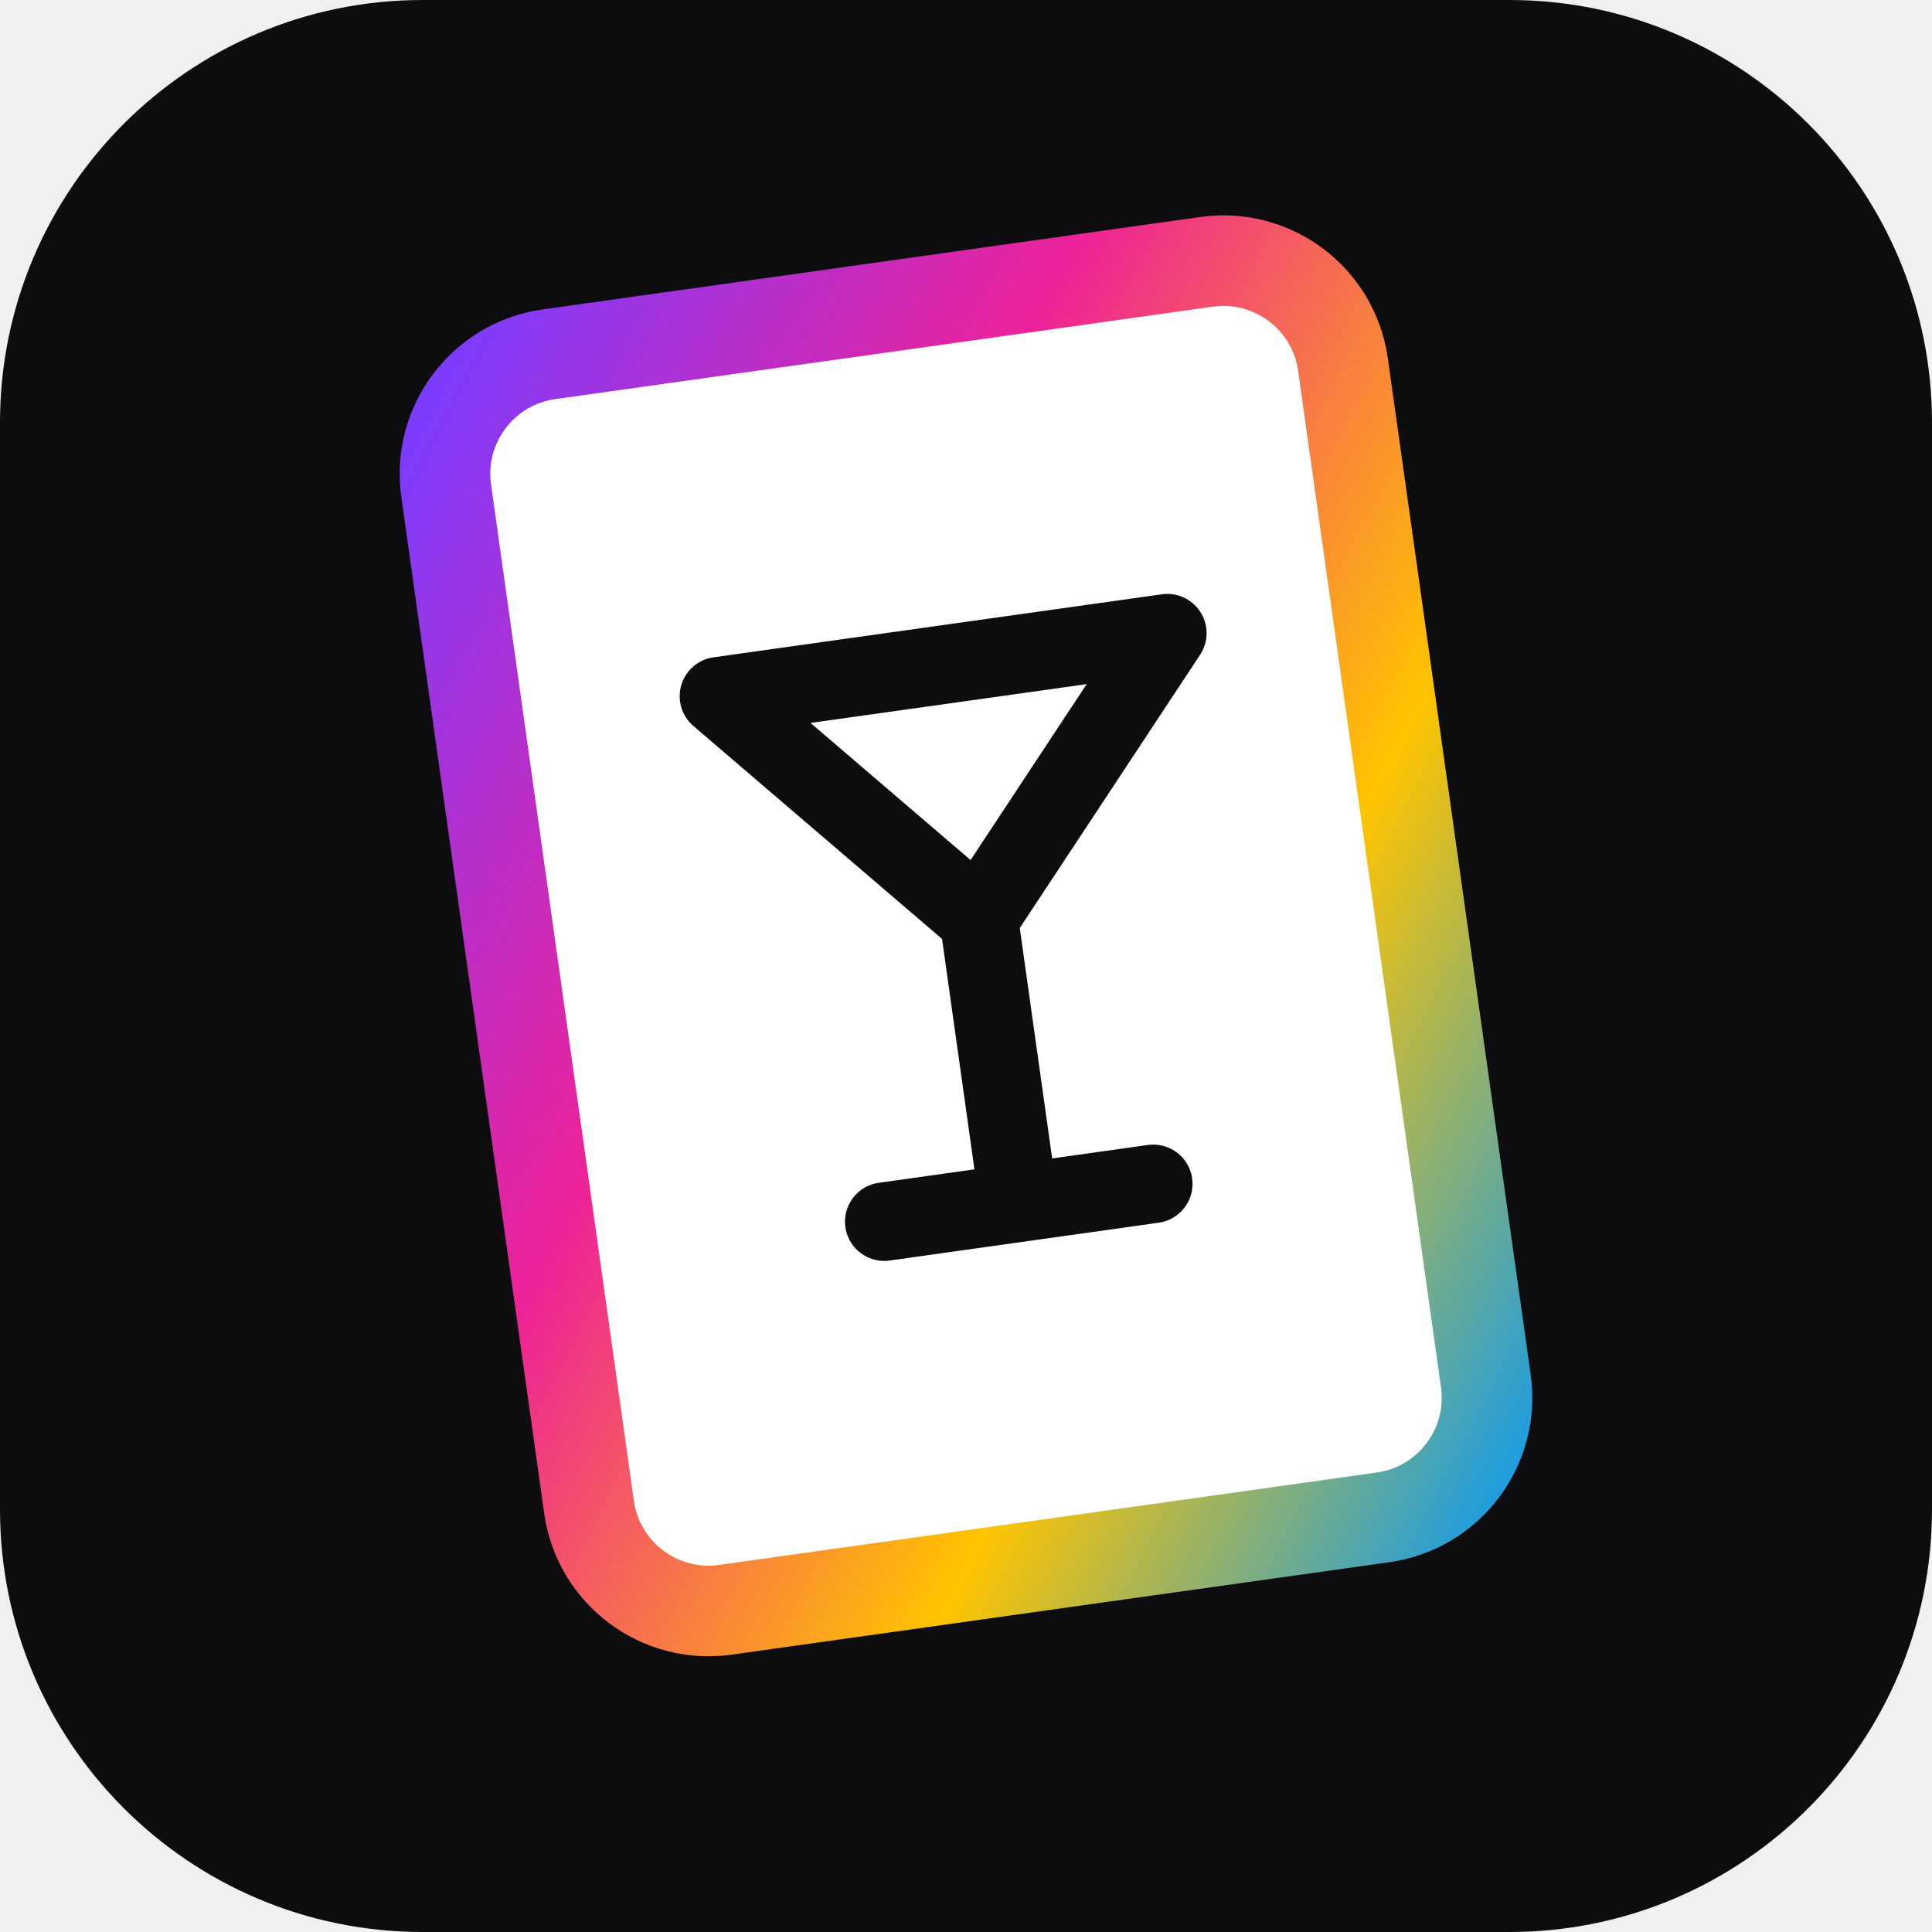
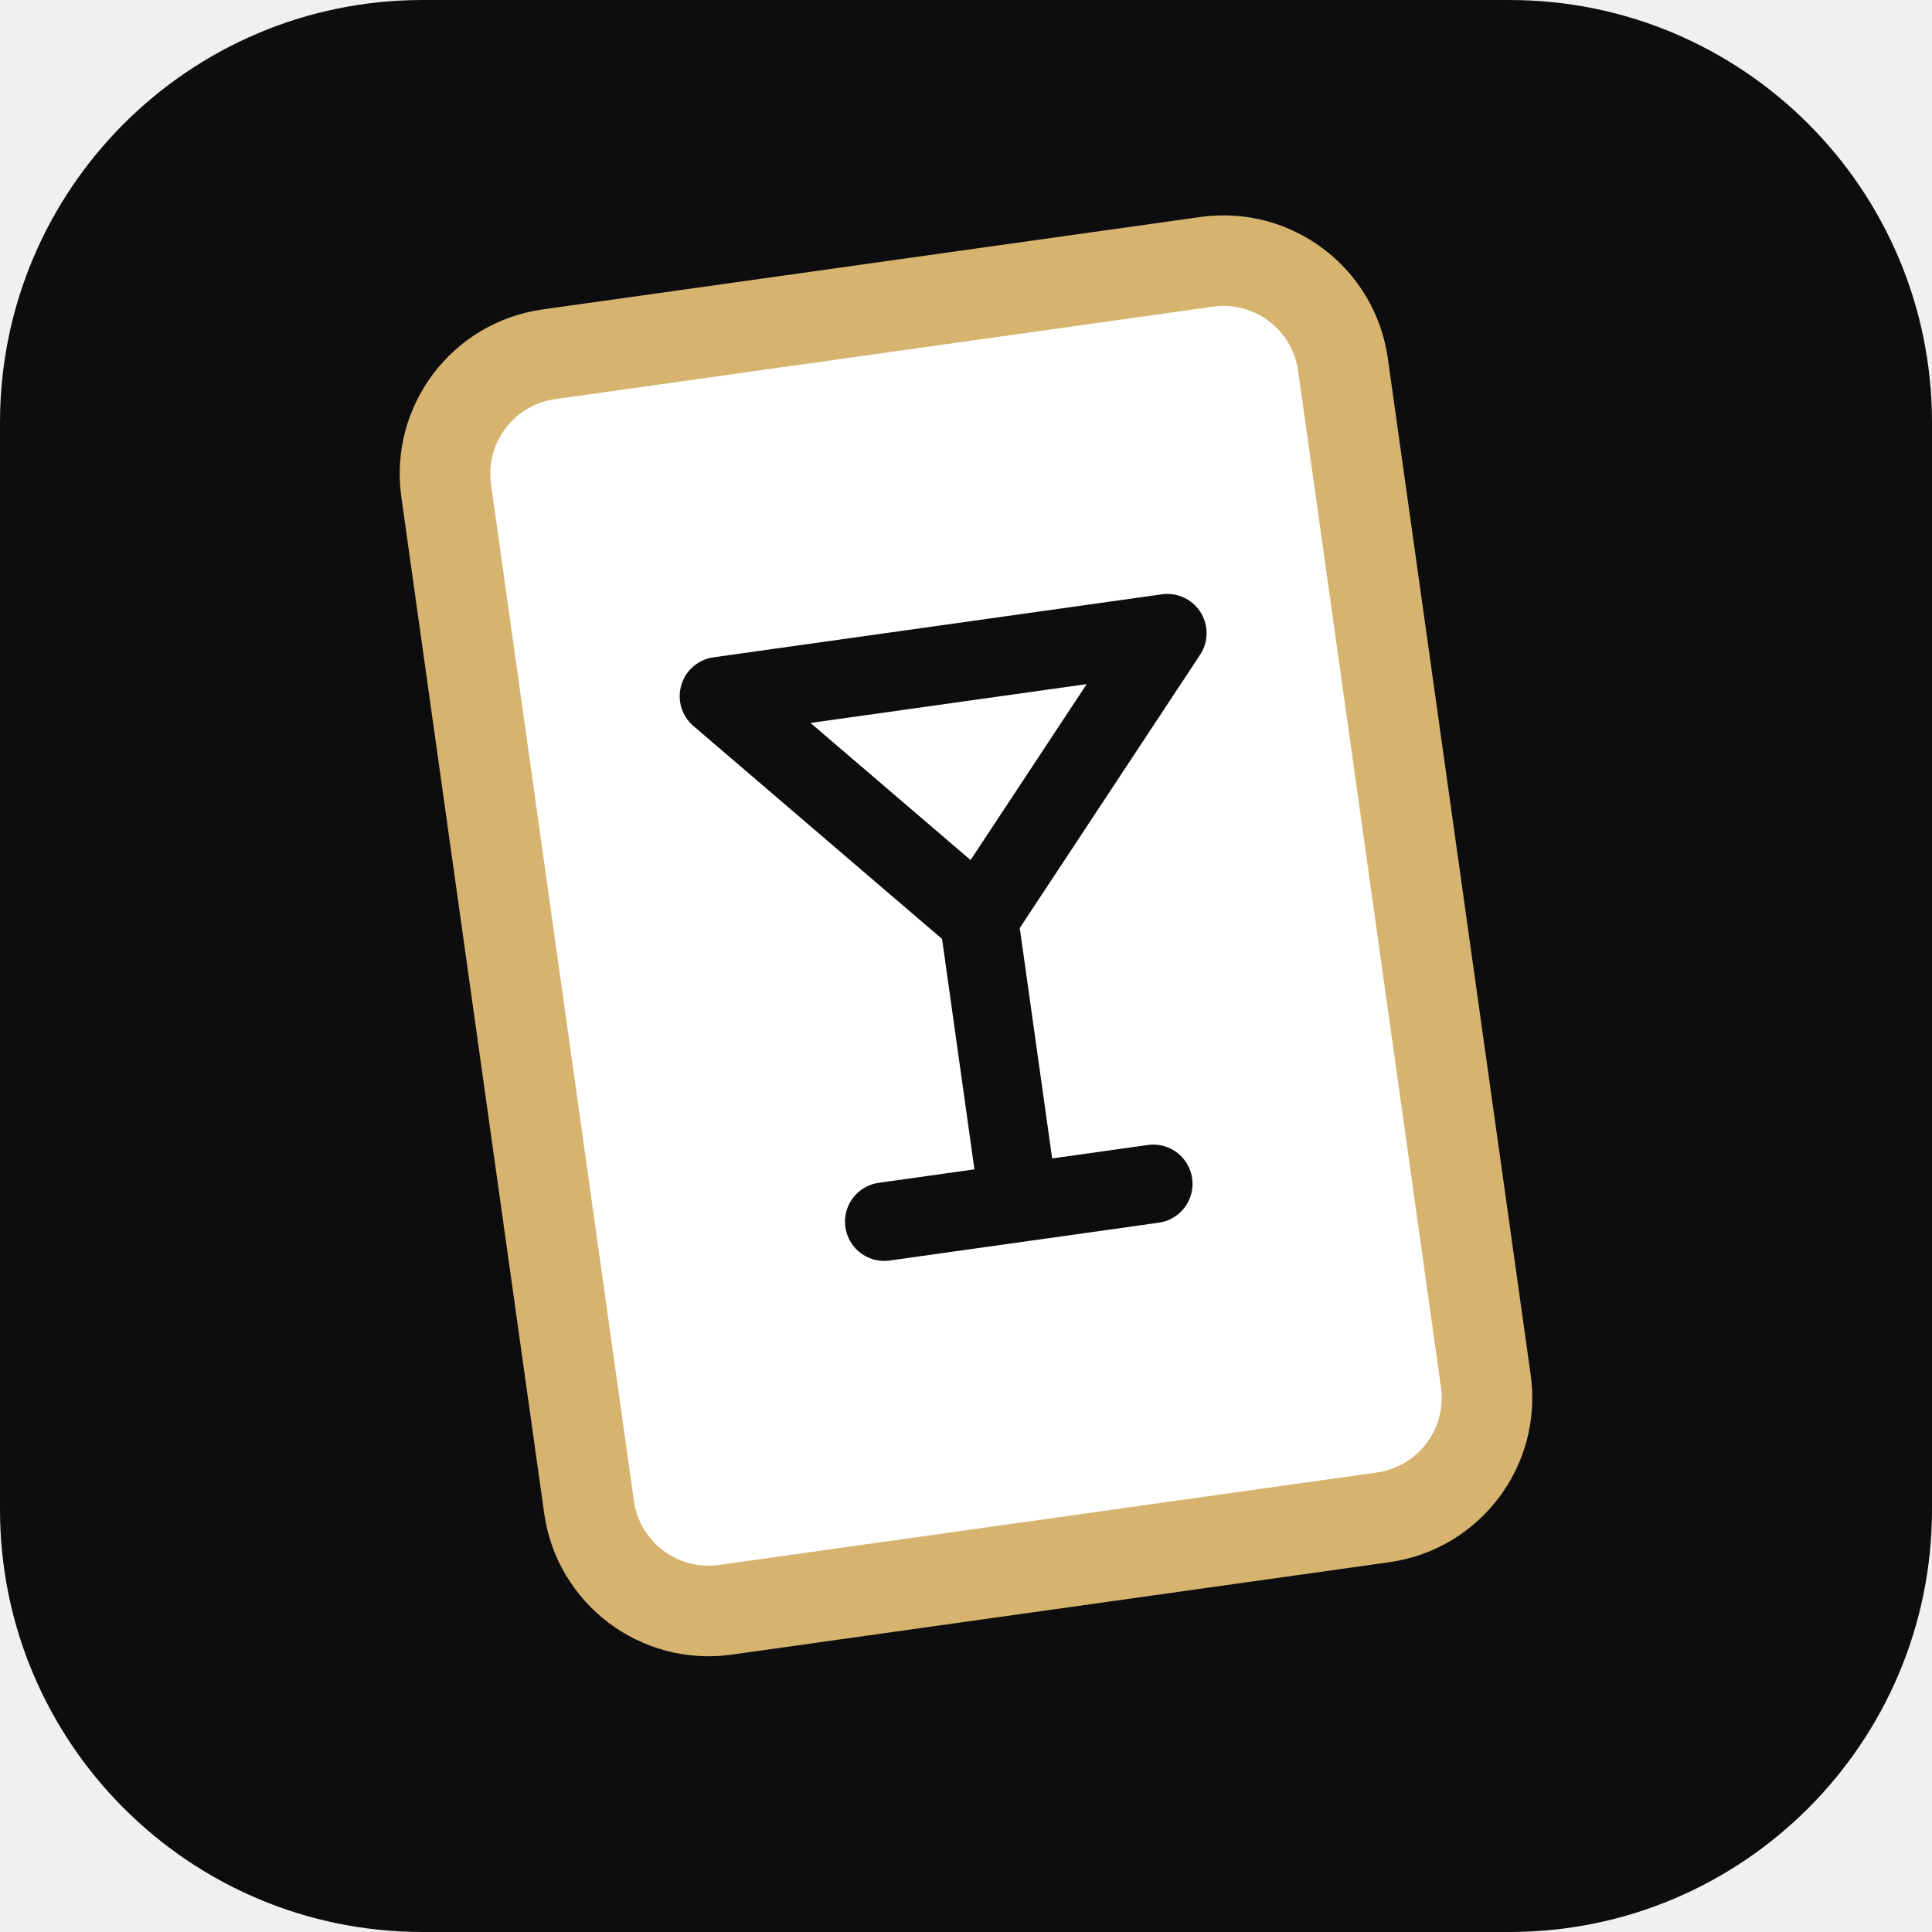
<svg xmlns="http://www.w3.org/2000/svg" viewBox="0 0 64 64">
-   <defs>
-     <linearGradient id="g" x1="0" y1="0" x2="1" y2="1">
-       <stop offset="0" stop-color="#7b3cff" />
-       <stop offset=".35" stop-color="#ee2297" />
-       <stop offset=".7" stop-color="#ffc400" />
-       <stop offset="1" stop-color="#1e9de0" />
-     </linearGradient>
-   </defs>
  <rect width="64" height="64" rx="14" fill="#0d0d0f" />
-   <rect x="17" y="10" width="30" height="42" rx="4" fill="#fff" stroke="url(#g)" stroke-width="3" transform="rotate(-8 32 31)" />
+   <rect x="17" y="10" width="30" height="42" rx="4" fill="#fff" stroke="#d6b36e" stroke-width="3" transform="rotate(-8 32 31)" />
  <path d="M25 22h15l-7.5 8.5z M32.5 30.5v9 M28 40h9" fill="none" stroke="#0d0d0f" stroke-width="2.6" stroke-linecap="round" stroke-linejoin="round" transform="rotate(-8 32 31)" />
</svg>
